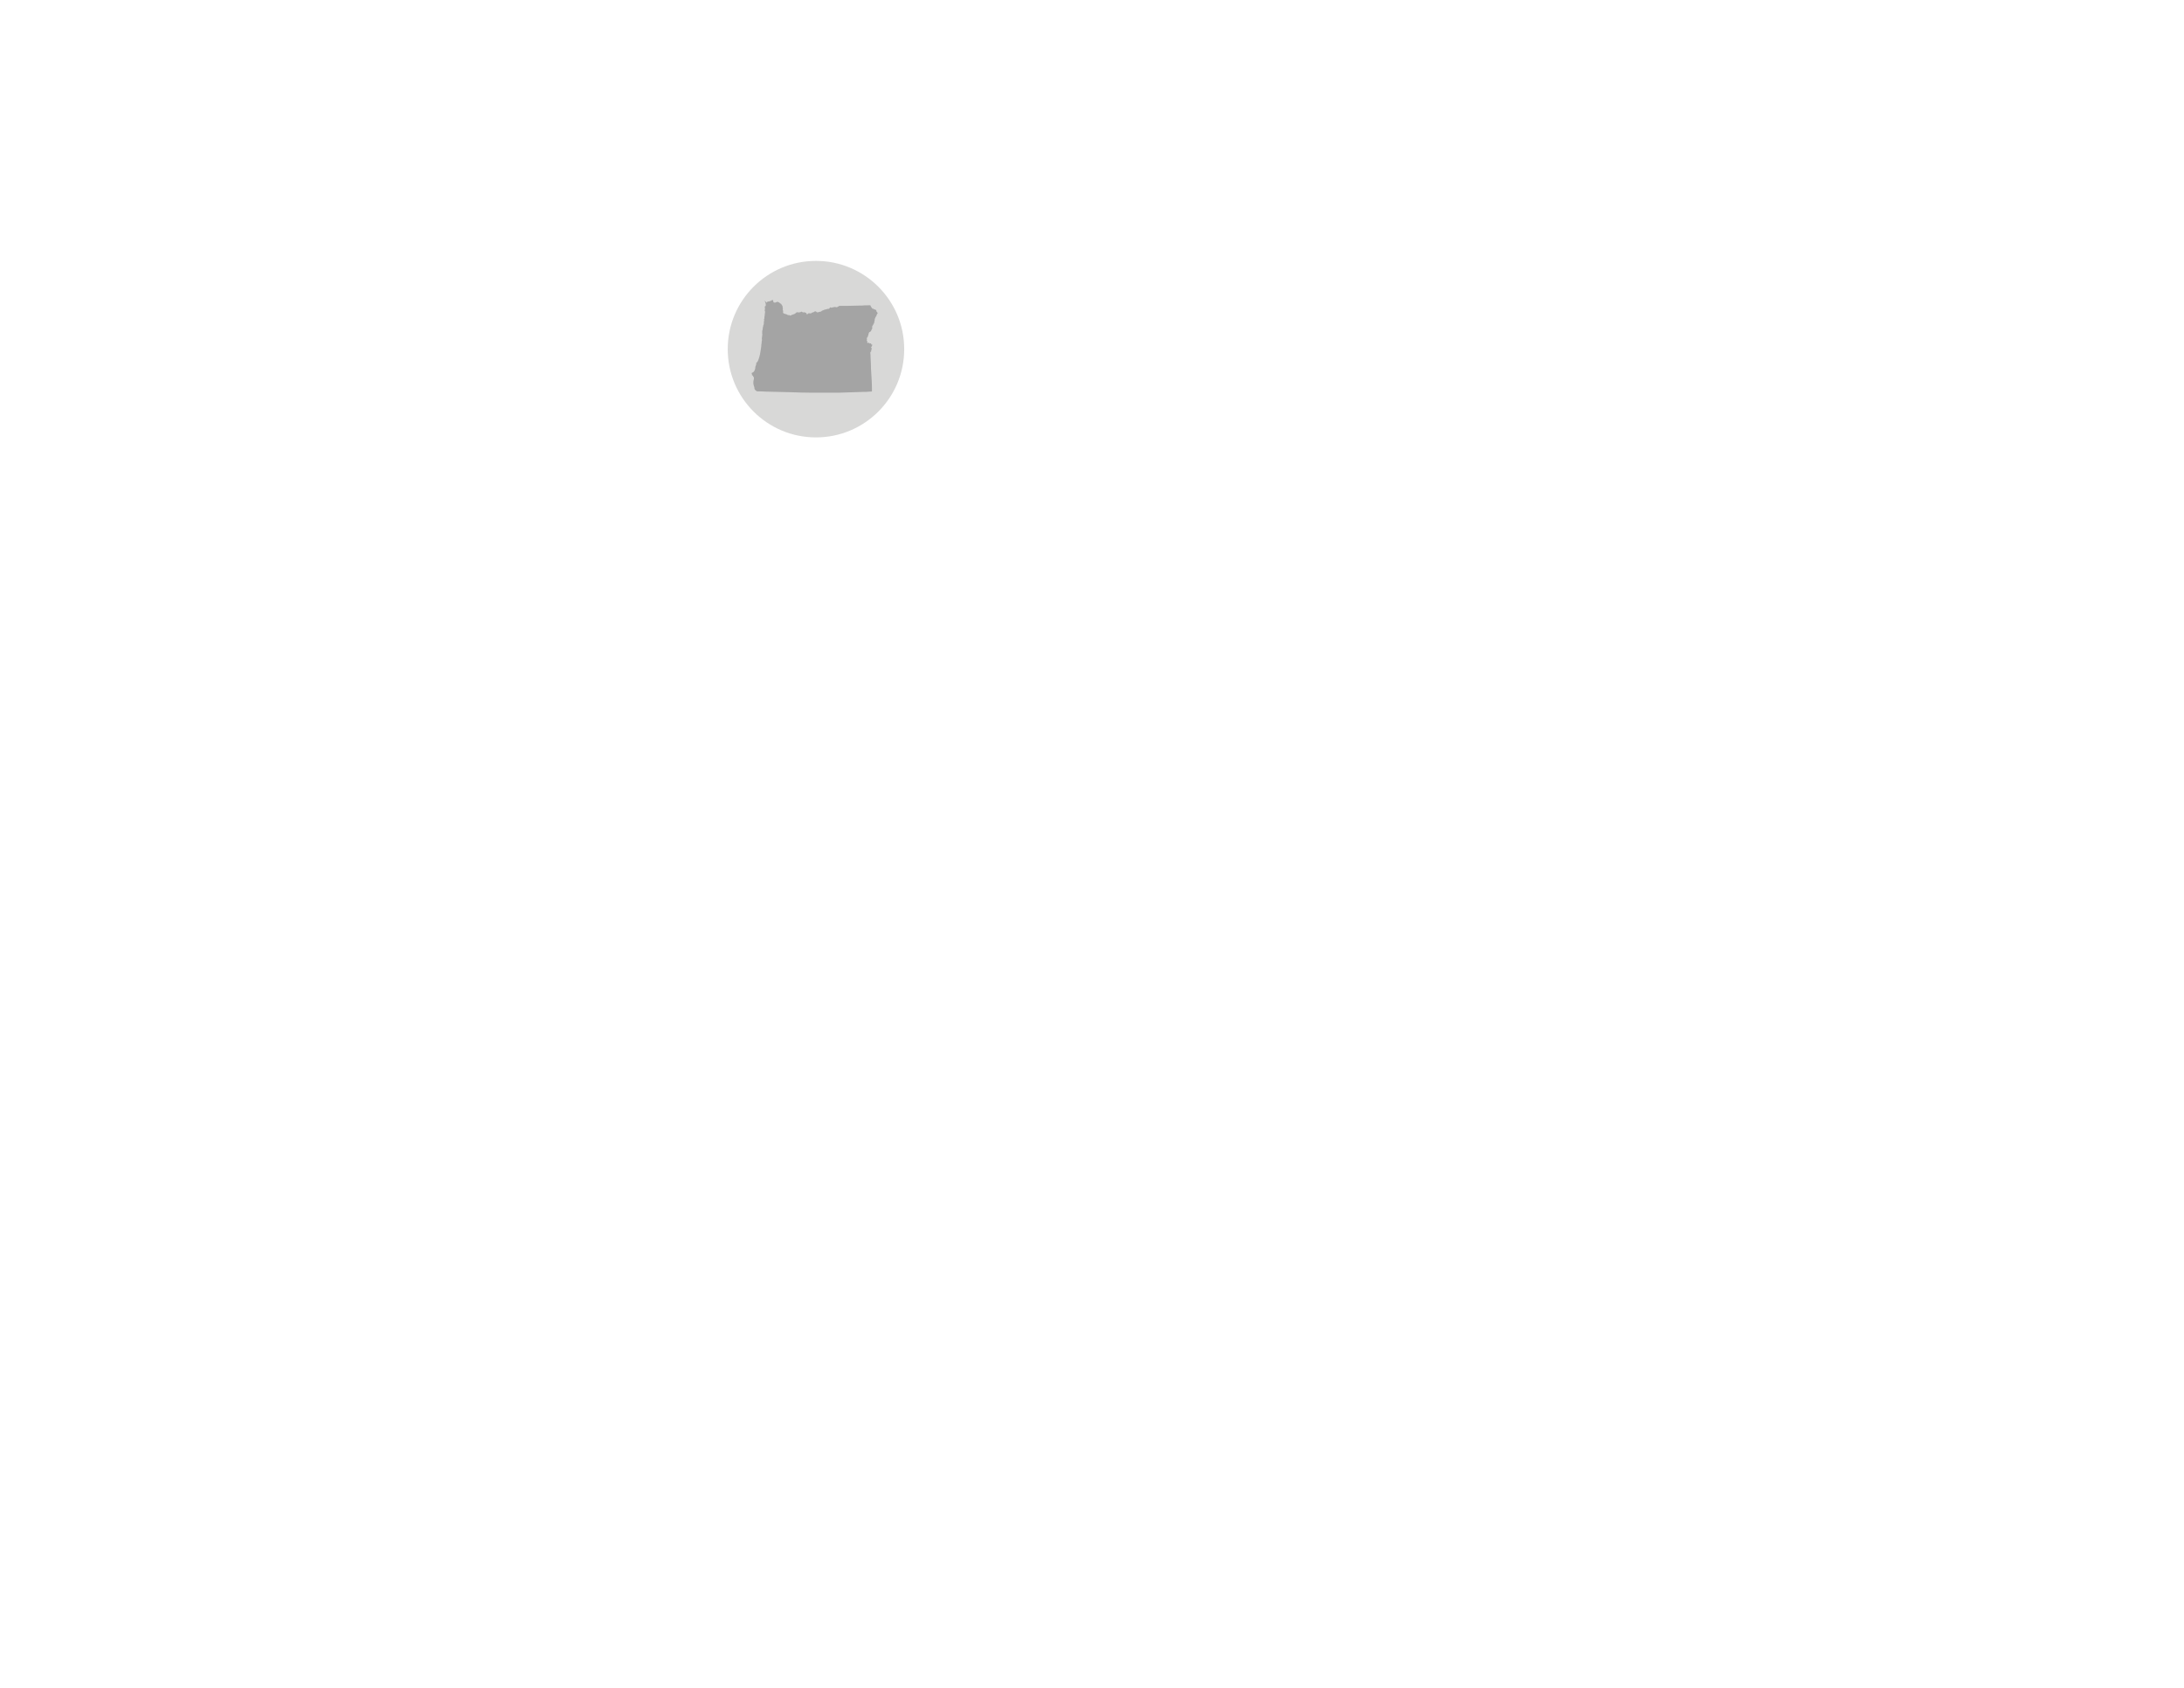
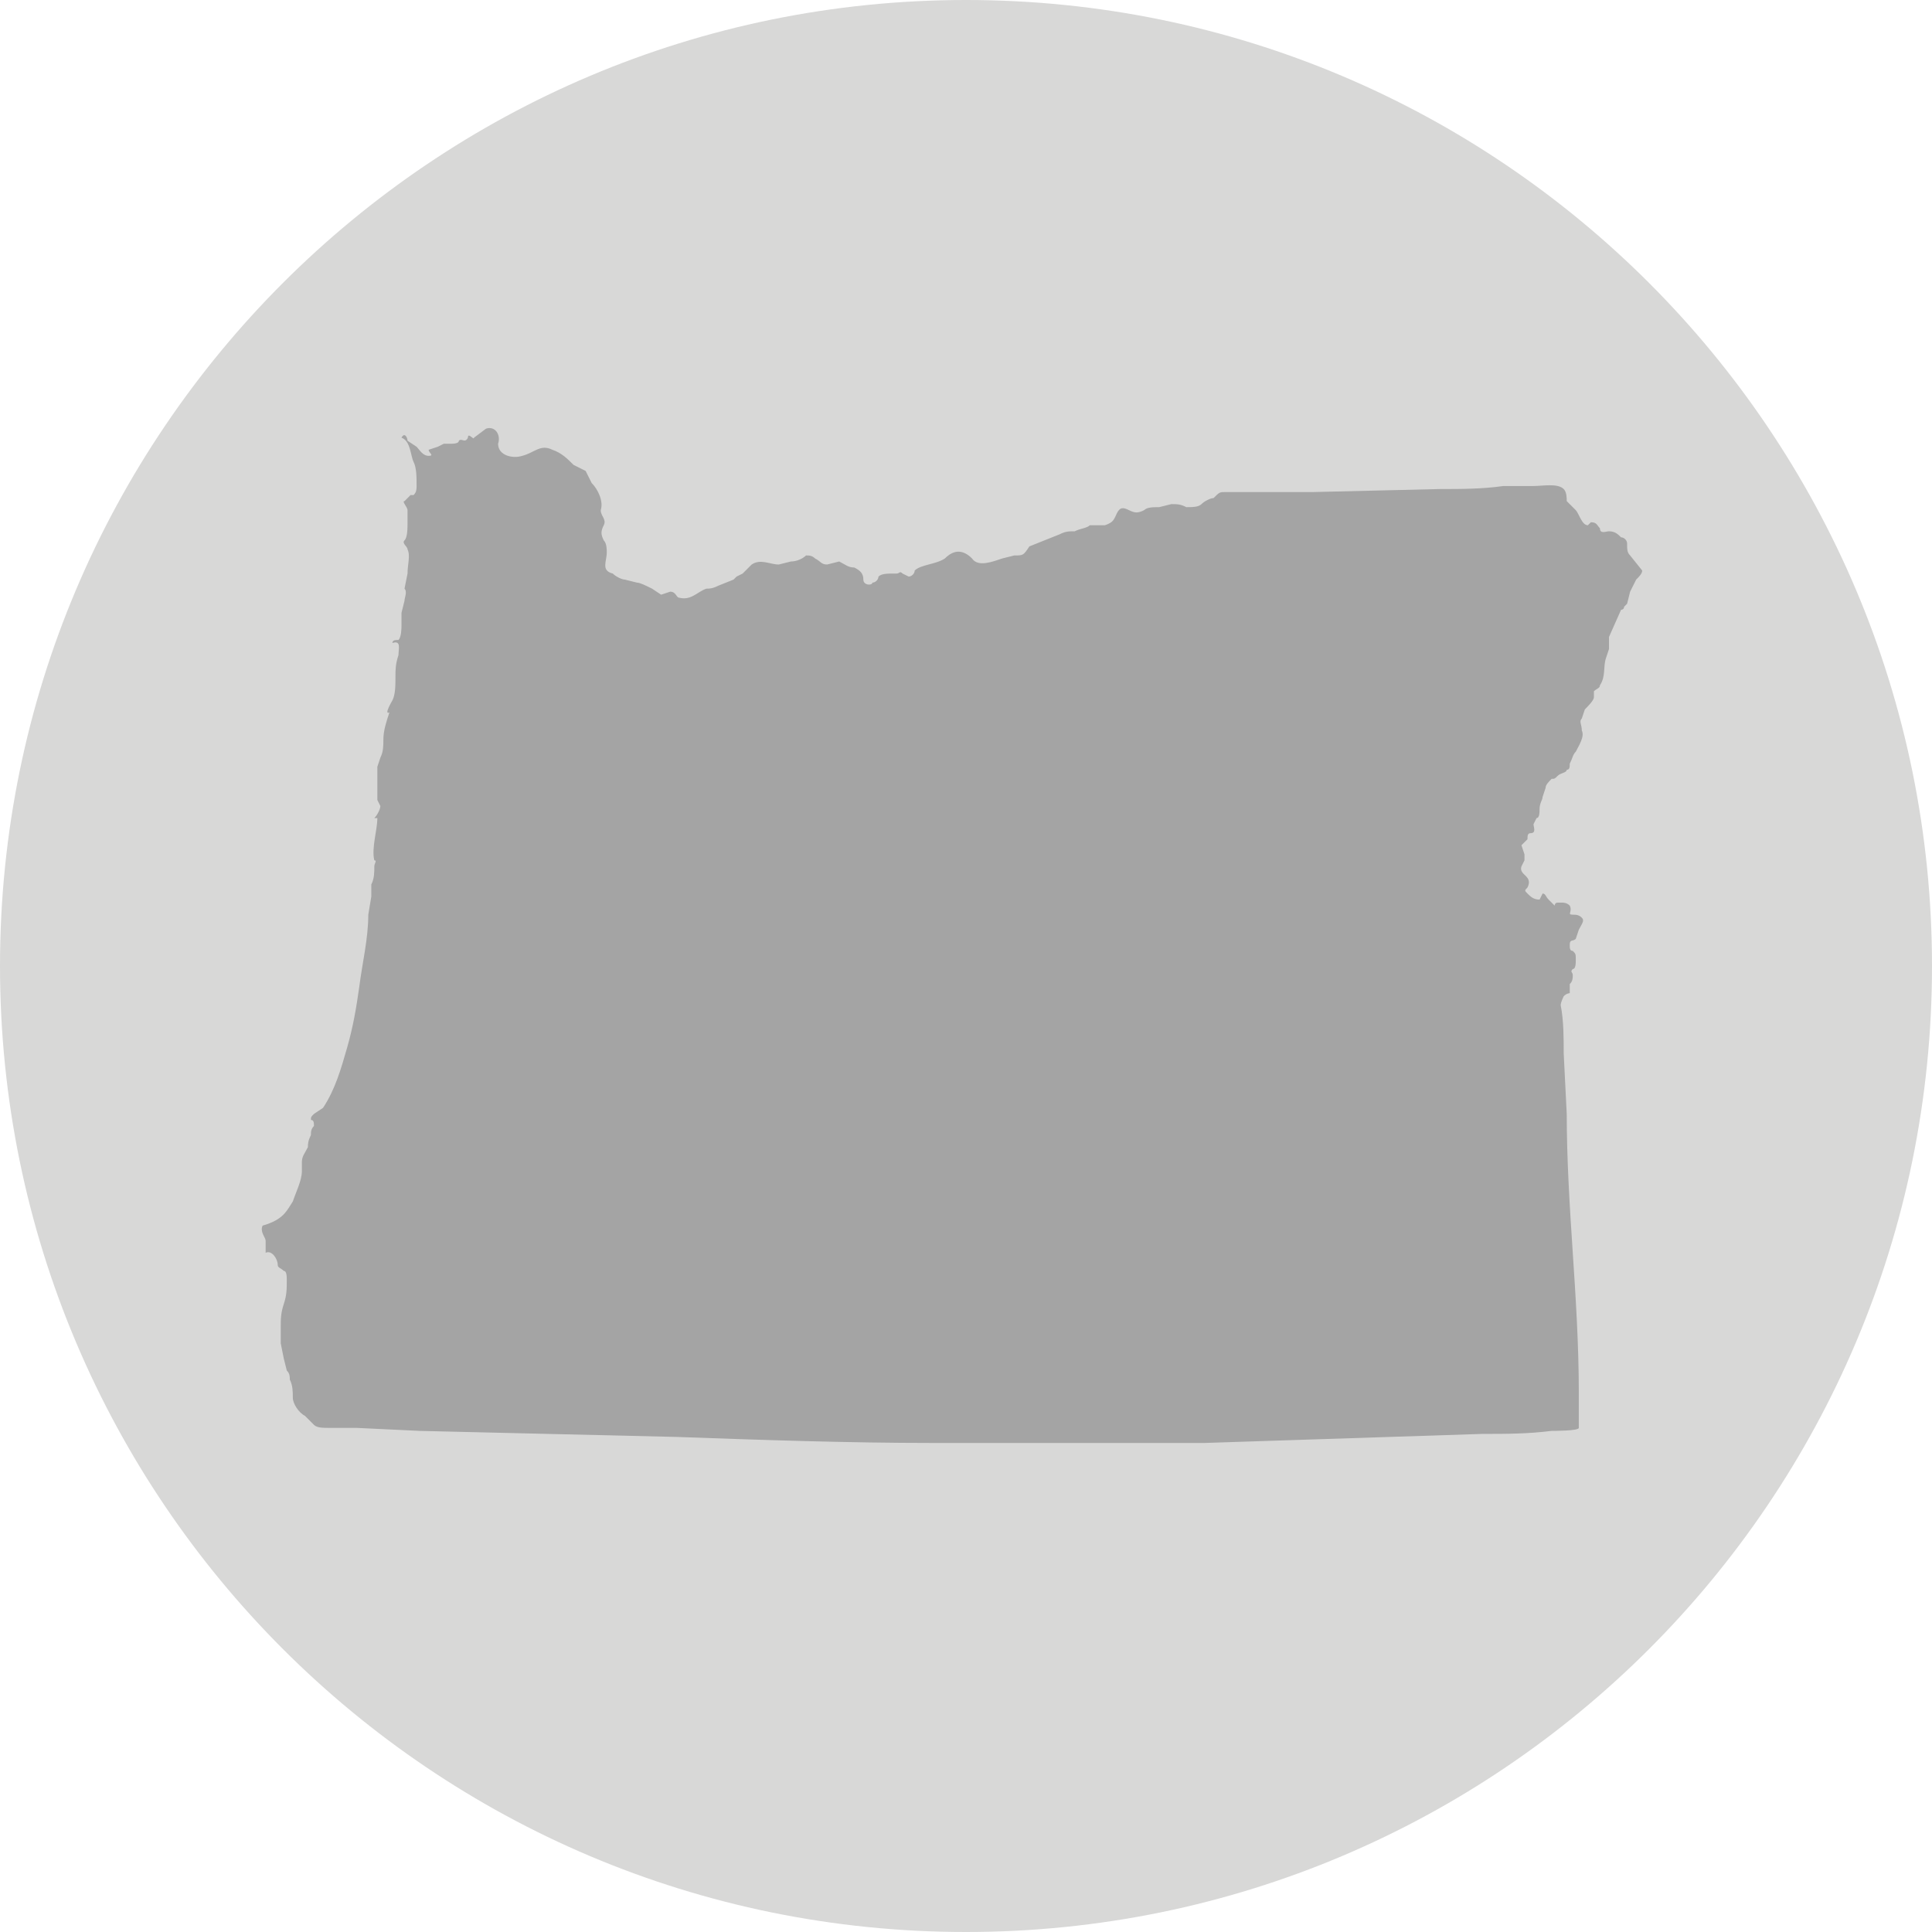
- <svg xmlns="http://www.w3.org/2000/svg" viewBox="0 0 792 612" enable-background="new 0 0 792 612">
-   <circle fill="#D8D8D7" cx="295.9" cy="126.6" r="32" />
-   <path fill="#A4A4A4" d="M273.6 134.4c.1-.3.3-.7.3-1v-.3c0-.2.1-.3.2-.5 0-.1 0-.2.1-.4 0-.1 0-.2.1-.3 0-.1 0-.2-.1-.2 0-.1 0-.1.1-.2l.3-.2c.4-.6.6-1.3.8-2 .2-.7.3-1.3.4-2 .1-.8.3-1.6.3-2.4l.1-.6v-.4c.1-.2.1-.4.1-.6 0-.1.1-.2 0-.2-.1-.4.1-1 .1-1.4h-.1c.1-.1.2-.3.2-.4l-.1-.2v-1.1l.1-.3c.1-.2.1-.4.1-.6 0-.3.1-.6.2-.9-.2.1.1-.4.1-.4.1-.2.1-.5.1-.8 0-.2 0-.4.1-.7 0-.2.1-.5-.2-.4 0-.1.1-.1.2-.1.1-.1.1-.4.1-.5v-.4l.1-.4c0-.1.1-.3 0-.4l.1-.5c0-.3.1-.6 0-.8 0-.1-.2-.2-.1-.3.1-.1.1-.4.1-.6v-.4c0-.1-.2-.3-.1-.3l.2-.2h.1c.1-.1.1-.2.1-.3 0-.3 0-.6-.1-.8-.1-.2-.1-.7-.4-.8.1-.2.2 0 .2.1l.3.2c.1.1.2.3.4.3s0-.1 0-.2l.3-.1.2-.1h.2c.1 0 .3 0 .3-.1.1-.1.2.1.3-.1 0-.2.2.1.2 0l.4-.3c.3-.1.5.2.4.5 0 .4.5.5.8.4.4-.1.6-.4 1-.2.3.1.5.3.7.5l.4.2.2.4c.2.2.4.6.3.9 0 .2.2.3.1.5s-.1.3 0 .5c.1.1.1.3.1.4 0 .3-.2.6.2.7.1.1.3.2.4.2l.4.1c.1 0 .3.1.5.2l.3.2.3-.1c.2 0 .2.2.3.2.4.1.6-.2.9-.3.1 0 .2 0 .4-.1l.5-.2.1-.1.2-.1.3-.3c.3-.2.6 0 .9 0l.4-.1c.2 0 .4-.1.5-.2.1 0 .2 0 .3.1.2.1.2.2.4.2l.4-.1c.2.1.3.2.5.2.2.1.3.2.3.4s.3.2.3.1c.1 0 .2-.1.2-.2.1-.1.3-.1.5-.1h.1c.1 0 .1-.1.2 0l.2.1c.1 0 .2-.1.2-.2.2-.2.7-.2 1-.4.3-.3.6-.3.9 0 .2.3.7.1 1 0l.4-.1c.3 0 .3 0 .5-.3l.5-.2.5-.2c.2-.1.3-.1.5-.1.2-.1.4-.1.5-.2h.5c.3-.1.3-.2.4-.4.1-.2.2-.2.4-.1s.3.1.5 0c.1-.1.3-.1.5-.1l.4-.1c.2 0 .3 0 .5.1.2 0 .4 0 .5-.1.1-.1.3-.2.4-.2.2-.2.2-.2.4-.2h2.9l4.2-.1c.7 0 1.4 0 2.1-.1h1c.3 0 .8-.1 1 .1.1.1.1.3.1.4l.3.3c.1.1.2.5.4.5l.1-.1c.2 0 .2.1.3.2 0 .2.2.1.3.1.2 0 .3.1.4.2.1 0 .2.1.2.2 0 .2 0 .3.1.4l.4.5c0 .1-.1.2-.2.3l-.2.4-.1.4-.1.1c0 .1-.1.1-.1.1l-.4.9v.4l-.1.3c-.1.3 0 .6-.2.9 0 .1-.1.1-.2.2v.2c0 .1-.2.3-.3.4l-.1.3c-.1.1 0 .2 0 .4.1.2-.1.5-.2.7-.1.1-.1.2-.2.4 0 .1 0 .2-.1.2 0 .1-.2.1-.3.2-.1.1-.1.1-.2.1-.1.1-.2.2-.2.3l-.1.3c0 .1-.1.2-.1.4 0 .1 0 .3-.1.3l-.1.2c0 .1.1.3-.1.3-.1 0-.1.1-.1.2l-.2.2.1.3v.2l-.1.2c-.1.3.4.3.2.7-.1.1-.1.1 0 .2s.2.2.4.2l.1-.2c.1 0 .1.1.2.2l.2.2s0-.1.1-.1h.1c.1 0 .2 0 .3.1.1.2-.1.3.1.3.1 0 .2 0 .3.1.1.1 0 .2-.1.4l-.1.3c-.1.1-.2 0-.2.2 0 .1 0 .2.1.2.1.1.1.1.1.3 0 .1 0 .3-.1.3-.1.1 0 .1 0 .2s0 .2-.1.3v.3s-.1 0-.2.1c0 0-.1.2-.1.3.1.5.1 1.1.1 1.6l.1 2c0 1.5.1 3.1.2 4.6.1 1.5.2 3.1.2 4.6v1.2c0 .1-.8.1-.9.1-.8.1-1.5.1-2.3.1l-9.2.3h-9c-2.8 0-5.7-.1-8.5-.2l-8.5-.2-2.1-.1h-.9c-.2 0-.4 0-.5-.1l-.3-.3c-.2-.1-.4-.4-.4-.6 0-.2 0-.4-.1-.6 0-.1 0-.2-.1-.3l-.1-.4-.1-.5v-.5c0-.3 0-.5.1-.8.1-.3.1-.5.1-.8 0-.1 0-.3-.1-.3-.1-.1-.2-.1-.2-.2 0-.2-.2-.5-.4-.4v-.4c0-.1-.2-.3-.1-.5.7-.2.8-.5 1-.8z" />
+ <svg xmlns="http://www.w3.org/2000/svg" viewBox="0 0 64 64" enable-background="new 0 0 792 612">
+   <circle cx="295.9" cy="126.6" r="32" transform="translate(-263.9 -94.6)" fill="#d8d8d7" />
+   <path d="M9.7 39.8c.1-.3.3-.7.3-1v-.3c0-.2.1-.3.2-.5 0-.1 0-.2.1-.4 0-.1 0-.2.1-.3 0-.1 0-.2-.1-.2 0-.1 0-.1.1-.2l.3-.2c.4-.6.6-1.3.8-2 .2-.7.3-1.3.4-2 .1-.8.3-1.6.3-2.4l.1-.6v-.4c.1-.2.1-.4.1-.6 0-.1.1-.2 0-.2-.1-.4.1-1 .1-1.4h-.1c.1-.1.2-.3.2-.4l-.1-.2v-1.1l.1-.3c.1-.2.1-.4.1-.6 0-.3.1-.6.2-.9-.2.1.1-.4.1-.4.1-.2.1-.5.1-.8 0-.2 0-.4.1-.7 0-.2.1-.5-.2-.4 0-.1.1-.1.2-.1.1-.1.1-.4.1-.5v-.4l.1-.4c0-.1.1-.3 0-.4l.1-.5c0-.3.1-.6 0-.8 0-.1-.2-.2-.1-.3.1-.1.1-.4.1-.6v-.4c0-.1-.2-.3-.1-.3l.2-.2h.1c.1-.1.1-.2.1-.3 0-.3 0-.6-.1-.8-.1-.2-.1-.7-.4-.8.1-.2.2 0 .2.1l.3.2c.1.1.2.3.4.3s0-.1 0-.2l.3-.1.2-.1h.2c.1 0 .3 0 .3-.1.1-.1.2.1.3-.1 0-.2.2.1.2 0l.4-.3c.3-.1.5.2.4.5 0 .4.5.5.8.4.4-.1.6-.4 1-.2.3.1.5.3.7.5l.4.2.2.4c.2.2.4.6.3.9 0 .2.2.3.1.5s-.1.3 0 .5c.1.1.1.3.1.4 0 .3-.2.6.2.7.1.1.3.2.4.2l.4.1c.1 0 .3.1.5.2l.3.2.3-.1c.2 0 .2.2.3.2.4.1.6-.2.9-.3.1 0 .2 0 .4-.1l.5-.2.1-.1.2-.1.3-.3c.3-.2.6 0 .9 0l.4-.1c.2 0 .4-.1.5-.2.1 0 .2 0 .3.1.2.1.2.2.4.2l.4-.1c.2.1.3.2.5.2.2.1.3.2.3.4s.3.2.3.1c.1 0 .2-.1.2-.2.1-.1.3-.1.5-.1h.1c.1 0 .1-.1.2 0l.2.1c.1 0 .2-.1.2-.2.2-.2.7-.2 1-.4.3-.3.6-.3.9 0 .2.3.7.1 1 0l.4-.1c.3 0 .3 0 .5-.3l.5-.2.5-.2c.2-.1.3-.1.5-.1.2-.1.4-.1.5-.2h.5c.3-.1.3-.2.4-.4.1-.2.2-.2.4-.1s.3.1.5 0c.1-.1.3-.1.5-.1l.4-.1c.2 0 .3 0 .5.1.2 0 .4 0 .5-.1.1-.1.3-.2.4-.2.2-.2.2-.2.4-.2h2.9l4.2-.1c.7 0 1.4 0 2.1-.1h1c.3 0 .8-.1 1 .1.1.1.1.3.1.4l.3.3c.1.1.2.5.4.5l.1-.1c.2 0 .2.1.3.2 0 .2.2.1.3.1.2 0 .3.1.4.2.1 0 .2.1.2.2 0 .2 0 .3.1.4l.4.5c0 .1-.1.2-.2.3l-.2.4-.1.4-.1.1c0 .1-.1.1-.1.1l-.4.9v.4l-.1.3c-.1.3 0 .6-.2.9 0 .1-.1.1-.2.2v.2c0 .1-.2.3-.3.4l-.1.3c-.1.1 0 .2 0 .4.1.2-.1.5-.2.7-.1.1-.1.2-.2.4 0 .1 0 .2-.1.2 0 .1-.2.1-.3.2-.1.1-.1.1-.2.1-.1.1-.2.2-.2.3l-.1.3c0 .1-.1.2-.1.4 0 .1 0 .3-.1.3l-.1.2c0 .1.1.3-.1.3-.1 0-.1.1-.1.2l-.2.2.1.3v.2l-.1.2c-.1.3.4.3.2.7-.1.1-.1.1 0 .2s.2.2.4.2l.1-.2c.1 0 .1.1.2.2l.2.2s0-.1.1-.1h.1c.1 0 .2 0 .3.1.1.2-.1.3.1.3.1 0 .2 0 .3.1.1.1 0 .2-.1.4l-.1.3c-.1.1-.2 0-.2.2 0 .1 0 .2.1.2.1.1.1.1.1.3 0 .1 0 .3-.1.3-.1.1 0 .1 0 .2s0 .2-.1.3v.3s-.1 0-.2.1c0 0-.1.2-.1.3.1.5.1 1.1.1 1.6l.1 2c0 1.5.1 3.1.2 4.6.1 1.5.2 3.1.2 4.6v1.2c0 .1-.8.1-.9.1-.8.1-1.5.1-2.3.1l-9.2.3h-9c-2.8 0-5.7-.1-8.5-.2l-8.5-.2-2.1-.1h-.9c-.2 0-.4 0-.5-.1l-.3-.3c-.2-.1-.4-.4-.4-.6 0-.2 0-.4-.1-.6 0-.1 0-.2-.1-.3l-.1-.4-.1-.5v-.5c0-.3 0-.5.1-.8.1-.3.1-.5.1-.8 0-.1 0-.3-.1-.3-.1-.1-.2-.1-.2-.2 0-.2-.2-.5-.4-.4v-.4c0-.1-.2-.3-.1-.5.7-.2.8-.5 1-.8z" fill="#a4a4a4" />
</svg>
